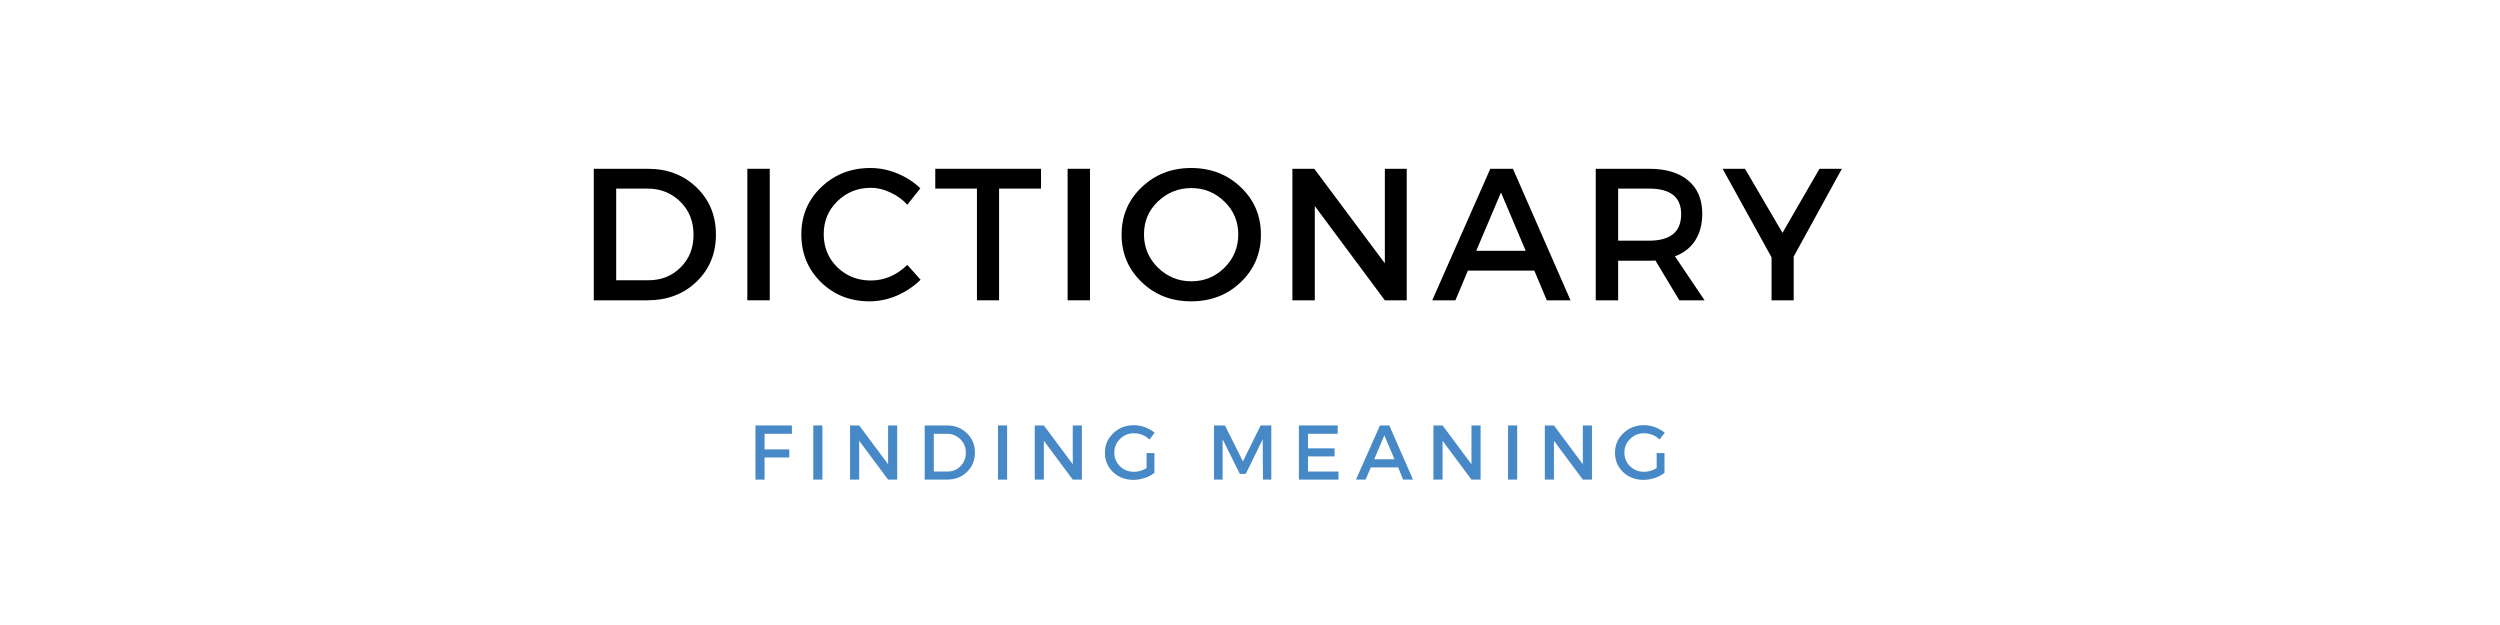
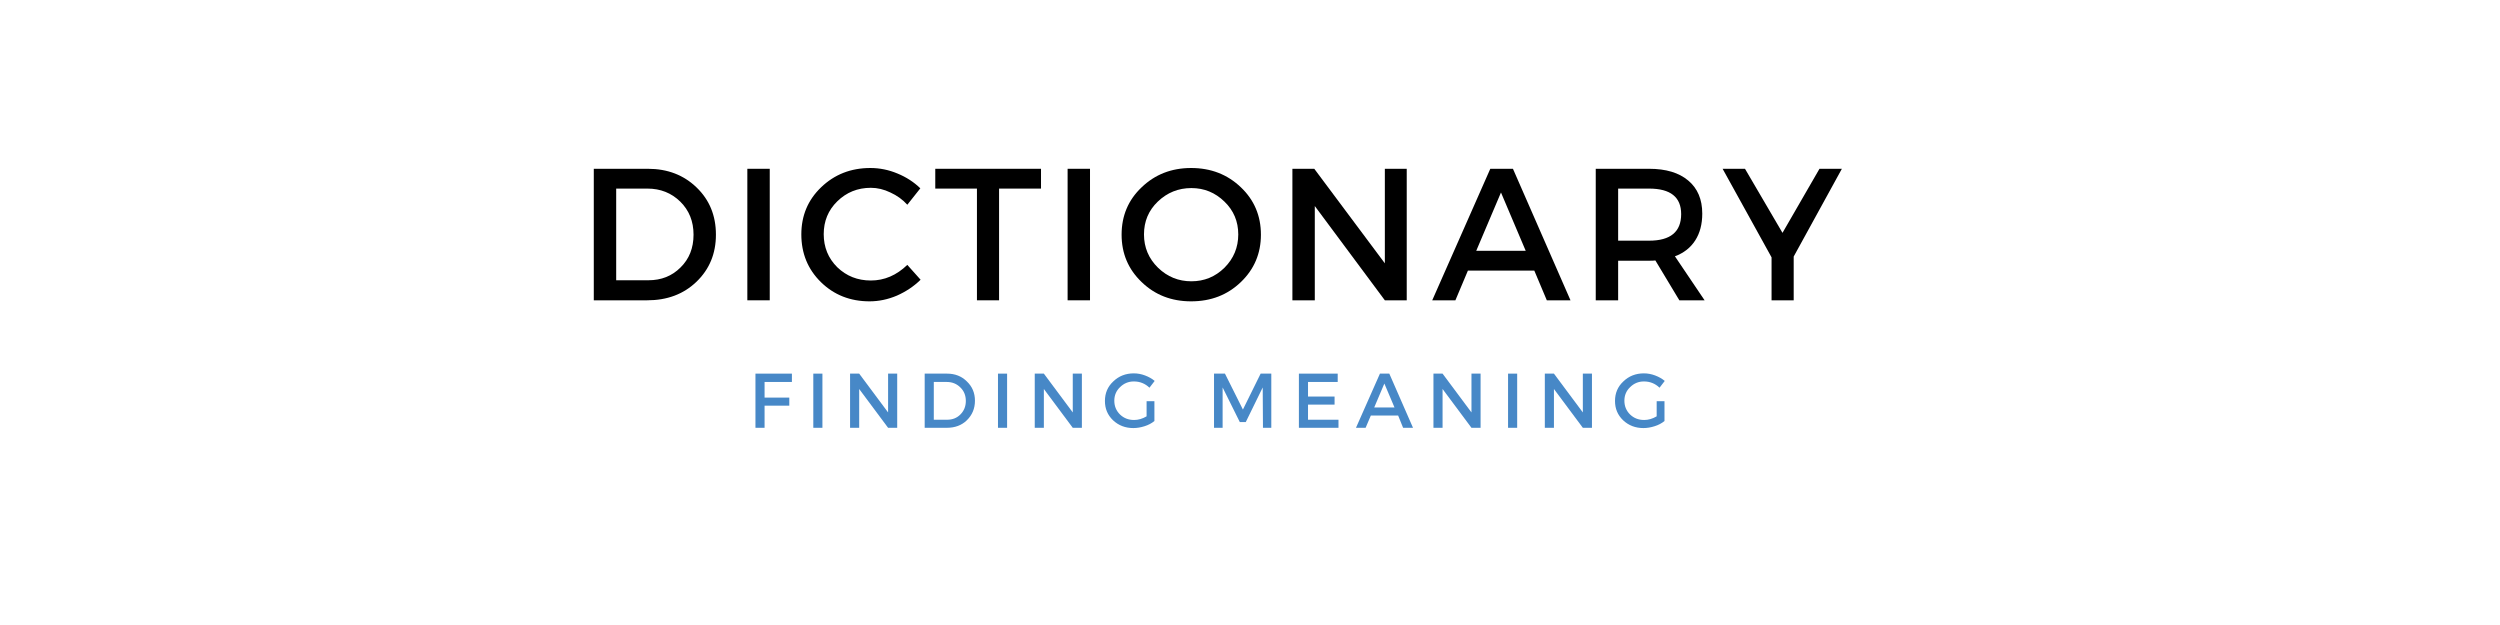
<svg xmlns="http://www.w3.org/2000/svg" width="200" zoomAndPan="magnify" viewBox="0 0 150 37.5" height="50" preserveAspectRatio="xMidYMid meet" version="1.0">
  <defs>
    <g />
  </defs>
  <g fill="#000000" fill-opacity="1">
    <g transform="translate(34.59627, 18.01832)">
      <g>
        <path d="M 1.031 -7.891 L 4.281 -7.891 C 5.457 -7.891 6.43 -7.516 7.203 -6.766 C 7.973 -6.023 8.359 -5.082 8.359 -3.938 C 8.359 -2.801 7.969 -1.859 7.188 -1.109 C 6.414 -0.367 5.43 0 4.234 0 L 1.031 0 Z M 2.375 -6.703 L 2.375 -1.203 L 4.312 -1.203 C 5.082 -1.203 5.723 -1.457 6.234 -1.969 C 6.754 -2.477 7.016 -3.133 7.016 -3.938 C 7.016 -4.738 6.75 -5.398 6.219 -5.922 C 5.688 -6.441 5.031 -6.703 4.25 -6.703 Z M 2.375 -6.703 " />
      </g>
    </g>
  </g>
  <g fill="#000000" fill-opacity="1">
    <g transform="translate(43.80947, 18.01832)">
      <g>
        <path d="M 2.375 0 L 1.031 0 L 1.031 -7.891 L 2.375 -7.891 Z M 2.375 0 " />
      </g>
    </g>
  </g>
  <g fill="#000000" fill-opacity="1">
    <g transform="translate(47.68892, 18.01832)">
      <g>
        <path d="M 4.531 -7.938 C 5.094 -7.938 5.633 -7.828 6.156 -7.609 C 6.688 -7.391 7.145 -7.094 7.531 -6.719 L 6.75 -5.734 C 6.469 -6.047 6.129 -6.289 5.734 -6.469 C 5.348 -6.656 4.957 -6.75 4.562 -6.75 C 3.77 -6.75 3.098 -6.477 2.547 -5.938 C 2.004 -5.406 1.734 -4.75 1.734 -3.969 C 1.734 -3.188 2.004 -2.523 2.547 -1.984 C 3.098 -1.453 3.77 -1.188 4.562 -1.188 C 5.375 -1.188 6.102 -1.5 6.75 -2.125 L 7.547 -1.234 C 7.141 -0.836 6.664 -0.52 6.125 -0.281 C 5.582 -0.051 5.035 0.062 4.484 0.062 C 3.328 0.062 2.352 -0.32 1.562 -1.094 C 0.781 -1.863 0.391 -2.816 0.391 -3.953 C 0.391 -5.078 0.785 -6.02 1.578 -6.781 C 2.379 -7.551 3.363 -7.938 4.531 -7.938 Z M 4.531 -7.938 " />
      </g>
    </g>
  </g>
  <g fill="#000000" fill-opacity="1">
    <g transform="translate(56.02256, 18.01832)">
      <g>
        <path d="M 6.438 -6.703 L 3.922 -6.703 L 3.922 0 L 2.594 0 L 2.594 -6.703 L 0.094 -6.703 L 0.094 -7.891 L 6.438 -7.891 Z M 6.438 -6.703 " />
      </g>
    </g>
  </g>
  <g fill="#000000" fill-opacity="1">
    <g transform="translate(63.02558, 18.01832)">
      <g>
        <path d="M 2.375 0 L 1.031 0 L 1.031 -7.891 L 2.375 -7.891 Z M 2.375 0 " />
      </g>
    </g>
  </g>
  <g fill="#000000" fill-opacity="1">
    <g transform="translate(66.90502, 18.01832)">
      <g>
        <path d="M 1.594 -6.781 C 2.395 -7.551 3.383 -7.938 4.562 -7.938 C 5.75 -7.938 6.742 -7.551 7.547 -6.781 C 8.348 -6.02 8.75 -5.07 8.75 -3.938 C 8.75 -2.812 8.348 -1.863 7.547 -1.094 C 6.742 -0.32 5.75 0.062 4.562 0.062 C 3.383 0.062 2.395 -0.32 1.594 -1.094 C 0.789 -1.863 0.391 -2.812 0.391 -3.938 C 0.391 -5.07 0.789 -6.02 1.594 -6.781 Z M 4.578 -6.734 C 3.797 -6.734 3.125 -6.461 2.562 -5.922 C 2.008 -5.391 1.734 -4.734 1.734 -3.953 C 1.734 -3.172 2.016 -2.504 2.578 -1.953 C 3.141 -1.41 3.805 -1.141 4.578 -1.141 C 5.348 -1.141 6.008 -1.41 6.562 -1.953 C 7.113 -2.504 7.391 -3.172 7.391 -3.953 C 7.391 -4.734 7.113 -5.391 6.562 -5.922 C 6.008 -6.461 5.348 -6.734 4.578 -6.734 Z M 4.578 -6.734 " />
      </g>
    </g>
  </g>
  <g fill="#000000" fill-opacity="1">
    <g transform="translate(76.5129, 18.01832)">
      <g>
        <path d="M 7.891 0 L 6.578 0 L 2.375 -5.656 L 2.375 0 L 1.031 0 L 1.031 -7.891 L 2.344 -7.891 L 6.578 -2.219 L 6.578 -7.891 L 7.891 -7.891 Z M 7.891 0 " />
      </g>
    </g>
  </g>
  <g fill="#000000" fill-opacity="1">
    <g transform="translate(85.9178, 18.01832)">
      <g>
        <path d="M 6.141 -1.781 L 2.156 -1.781 L 1.406 0 L 0.016 0 L 3.5 -7.891 L 4.859 -7.891 L 8.312 0 L 6.891 0 Z M 5.625 -2.969 L 4.141 -6.469 L 2.656 -2.969 Z M 5.625 -2.969 " />
      </g>
    </g>
  </g>
  <g fill="#000000" fill-opacity="1">
    <g transform="translate(94.71378, 18.01832)">
      <g>
        <path d="M 6.047 0 L 4.609 -2.391 C 4.523 -2.379 4.398 -2.375 4.234 -2.375 L 2.375 -2.375 L 2.375 0 L 1.031 0 L 1.031 -7.891 L 4.234 -7.891 C 5.242 -7.891 6.023 -7.656 6.578 -7.188 C 7.141 -6.719 7.422 -6.055 7.422 -5.203 C 7.422 -4.566 7.281 -4.031 7 -3.594 C 6.719 -3.156 6.312 -2.836 5.781 -2.641 L 7.562 0 Z M 2.375 -3.578 L 4.234 -3.578 C 5.516 -3.578 6.156 -4.109 6.156 -5.172 C 6.156 -6.191 5.516 -6.703 4.234 -6.703 L 2.375 -6.703 Z M 2.375 -3.578 " />
      </g>
    </g>
  </g>
  <g fill="#000000" fill-opacity="1">
    <g transform="translate(103.3406, 18.01832)">
      <g>
        <path d="M 4.281 -2.625 L 4.281 0 L 2.953 0 L 2.953 -2.578 L 0.016 -7.891 L 1.359 -7.891 L 3.609 -4.047 L 5.828 -7.891 L 7.172 -7.891 Z M 4.281 -2.625 " />
      </g>
    </g>
  </g>
  <g fill="#4788c7" fill-opacity="1">
-     <g transform="translate(44.90533, 28.77636)">
+     <g transform="translate(44.90533, 25.66781)">
      <g>
        <path d="M 2.609 -2.75 L 0.969 -2.75 L 0.969 -1.812 L 2.453 -1.812 L 2.453 -1.328 L 0.969 -1.328 L 0.969 0 L 0.422 0 L 0.422 -3.25 L 2.609 -3.25 Z M 2.609 -2.75 " />
      </g>
    </g>
  </g>
  <g fill="#4788c7" fill-opacity="1">
-     <g transform="translate(48.37639, 28.77636)">
+     <g transform="translate(48.37639, 25.66781)">
      <g>
        <path d="M 0.969 0 L 0.422 0 L 0.422 -3.25 L 0.969 -3.25 Z M 0.969 0 " />
      </g>
    </g>
  </g>
  <g fill="#4788c7" fill-opacity="1">
-     <g transform="translate(50.5823, 28.77636)">
+     <g transform="translate(50.5823, 25.66781)">
      <g>
        <path d="M 3.25 0 L 2.703 0 L 0.969 -2.328 L 0.969 0 L 0.422 0 L 0.422 -3.25 L 0.969 -3.25 L 2.703 -0.922 L 2.703 -3.25 L 3.25 -3.25 Z M 3.25 0 " />
      </g>
    </g>
  </g>
  <g fill="#4788c7" fill-opacity="1">
-     <g transform="translate(55.059, 28.77636)">
+     <g transform="translate(55.059, 25.66781)">
      <g>
        <path d="M 0.422 -3.25 L 1.766 -3.25 C 2.242 -3.25 2.641 -3.094 2.953 -2.781 C 3.273 -2.477 3.438 -2.094 3.438 -1.625 C 3.438 -1.156 3.273 -0.766 2.953 -0.453 C 2.641 -0.148 2.238 0 1.75 0 L 0.422 0 Z M 0.969 -2.75 L 0.969 -0.484 L 1.766 -0.484 C 2.086 -0.484 2.352 -0.586 2.562 -0.797 C 2.781 -1.016 2.891 -1.285 2.891 -1.609 C 2.891 -1.941 2.781 -2.211 2.562 -2.422 C 2.344 -2.641 2.07 -2.75 1.75 -2.75 Z M 0.969 -2.75 " />
      </g>
    </g>
  </g>
  <g fill="#4788c7" fill-opacity="1">
-     <g transform="translate(59.45692, 28.77636)">
+     <g transform="translate(59.45692, 25.66781)">
      <g>
        <path d="M 0.969 0 L 0.422 0 L 0.422 -3.25 L 0.969 -3.25 Z M 0.969 0 " />
      </g>
    </g>
  </g>
  <g fill="#4788c7" fill-opacity="1">
-     <g transform="translate(61.66282, 28.77636)">
+     <g transform="translate(61.66282, 25.66781)">
      <g>
        <path d="M 3.25 0 L 2.703 0 L 0.969 -2.328 L 0.969 0 L 0.422 0 L 0.422 -3.25 L 0.969 -3.25 L 2.703 -0.922 L 2.703 -3.25 L 3.25 -3.25 Z M 3.25 0 " />
      </g>
    </g>
  </g>
  <g fill="#4788c7" fill-opacity="1">
-     <g transform="translate(66.13952, 28.77636)">
+     <g transform="translate(66.13952, 25.66781)">
      <g>
        <path d="M 2.656 -1.594 L 3.125 -1.594 L 3.125 -0.406 C 2.957 -0.27 2.758 -0.164 2.531 -0.094 C 2.301 -0.02 2.078 0.016 1.859 0.016 C 1.379 0.016 0.973 -0.141 0.641 -0.453 C 0.316 -0.766 0.156 -1.148 0.156 -1.609 C 0.156 -2.078 0.32 -2.469 0.656 -2.781 C 0.988 -3.102 1.398 -3.266 1.891 -3.266 C 2.117 -3.266 2.344 -3.223 2.562 -3.141 C 2.789 -3.055 2.984 -2.945 3.141 -2.812 L 2.828 -2.406 C 2.566 -2.656 2.254 -2.781 1.891 -2.781 C 1.566 -2.781 1.289 -2.664 1.062 -2.438 C 0.832 -2.219 0.719 -1.945 0.719 -1.625 C 0.719 -1.301 0.832 -1.023 1.062 -0.797 C 1.289 -0.578 1.57 -0.469 1.906 -0.469 C 2.156 -0.469 2.406 -0.539 2.656 -0.688 Z M 2.656 -1.594 " />
      </g>
    </g>
  </g>
  <g fill="#4788c7" fill-opacity="1">
-     <g transform="translate(70.41695, 28.77636)">
+     <g transform="translate(70.41695, 25.66781)">
      <g />
    </g>
  </g>
  <g fill="#4788c7" fill-opacity="1">
-     <g transform="translate(72.41895, 28.77636)">
+     <g transform="translate(72.41895, 25.66781)">
      <g>
        <path d="M 3.859 0 L 3.359 0 L 3.344 -2.422 L 2.328 -0.344 L 1.969 -0.344 L 0.938 -2.422 L 0.938 0 L 0.422 0 L 0.422 -3.25 L 1.078 -3.25 L 2.156 -1.094 L 3.219 -3.25 L 3.859 -3.25 Z M 3.859 0 " />
      </g>
    </g>
  </g>
  <g fill="#4788c7" fill-opacity="1">
-     <g transform="translate(77.51201, 28.77636)">
+     <g transform="translate(77.51201, 25.66781)">
      <g>
        <path d="M 2.75 -2.75 L 0.969 -2.75 L 0.969 -1.875 L 2.562 -1.875 L 2.562 -1.391 L 0.969 -1.391 L 0.969 -0.484 L 2.797 -0.484 L 2.797 0 L 0.422 0 L 0.422 -3.25 L 2.75 -3.25 Z M 2.75 -2.75 " />
      </g>
    </g>
  </g>
  <g fill="#4788c7" fill-opacity="1">
-     <g transform="translate(81.35844, 28.77636)">
+     <g transform="translate(81.35844, 25.66781)">
      <g>
        <path d="M 2.531 -0.734 L 0.891 -0.734 L 0.578 0 L 0 0 L 1.438 -3.25 L 2 -3.25 L 3.422 0 L 2.828 0 Z M 2.312 -1.219 L 1.703 -2.656 L 1.094 -1.219 Z M 2.312 -1.219 " />
      </g>
    </g>
  </g>
  <g fill="#4788c7" fill-opacity="1">
-     <g transform="translate(85.58489, 28.77636)">
+     <g transform="translate(85.58489, 25.66781)">
      <g>
        <path d="M 3.25 0 L 2.703 0 L 0.969 -2.328 L 0.969 0 L 0.422 0 L 0.422 -3.25 L 0.969 -3.25 L 2.703 -0.922 L 2.703 -3.25 L 3.25 -3.25 Z M 3.25 0 " />
      </g>
    </g>
  </g>
  <g fill="#4788c7" fill-opacity="1">
-     <g transform="translate(90.06159, 28.77636)">
+     <g transform="translate(90.06159, 25.66781)">
      <g>
        <path d="M 0.969 0 L 0.422 0 L 0.422 -3.25 L 0.969 -3.25 Z M 0.969 0 " />
      </g>
    </g>
  </g>
  <g fill="#4788c7" fill-opacity="1">
-     <g transform="translate(92.2675, 28.77636)">
+     <g transform="translate(92.2675, 25.66781)">
      <g>
        <path d="M 3.25 0 L 2.703 0 L 0.969 -2.328 L 0.969 0 L 0.422 0 L 0.422 -3.25 L 0.969 -3.25 L 2.703 -0.922 L 2.703 -3.25 L 3.25 -3.25 Z M 3.25 0 " />
      </g>
    </g>
  </g>
  <g fill="#4788c7" fill-opacity="1">
-     <g transform="translate(96.7442, 28.77636)">
+     <g transform="translate(96.7442, 25.66781)">
      <g>
        <path d="M 2.656 -1.594 L 3.125 -1.594 L 3.125 -0.406 C 2.957 -0.27 2.758 -0.164 2.531 -0.094 C 2.301 -0.02 2.078 0.016 1.859 0.016 C 1.379 0.016 0.973 -0.141 0.641 -0.453 C 0.316 -0.766 0.156 -1.148 0.156 -1.609 C 0.156 -2.078 0.32 -2.469 0.656 -2.781 C 0.988 -3.102 1.398 -3.266 1.891 -3.266 C 2.117 -3.266 2.344 -3.223 2.562 -3.141 C 2.789 -3.055 2.984 -2.945 3.141 -2.812 L 2.828 -2.406 C 2.566 -2.656 2.254 -2.781 1.891 -2.781 C 1.566 -2.781 1.289 -2.664 1.062 -2.438 C 0.832 -2.219 0.719 -1.945 0.719 -1.625 C 0.719 -1.301 0.832 -1.023 1.062 -0.797 C 1.289 -0.578 1.57 -0.469 1.906 -0.469 C 2.156 -0.469 2.406 -0.539 2.656 -0.688 Z M 2.656 -1.594 " />
      </g>
    </g>
  </g>
</svg>
